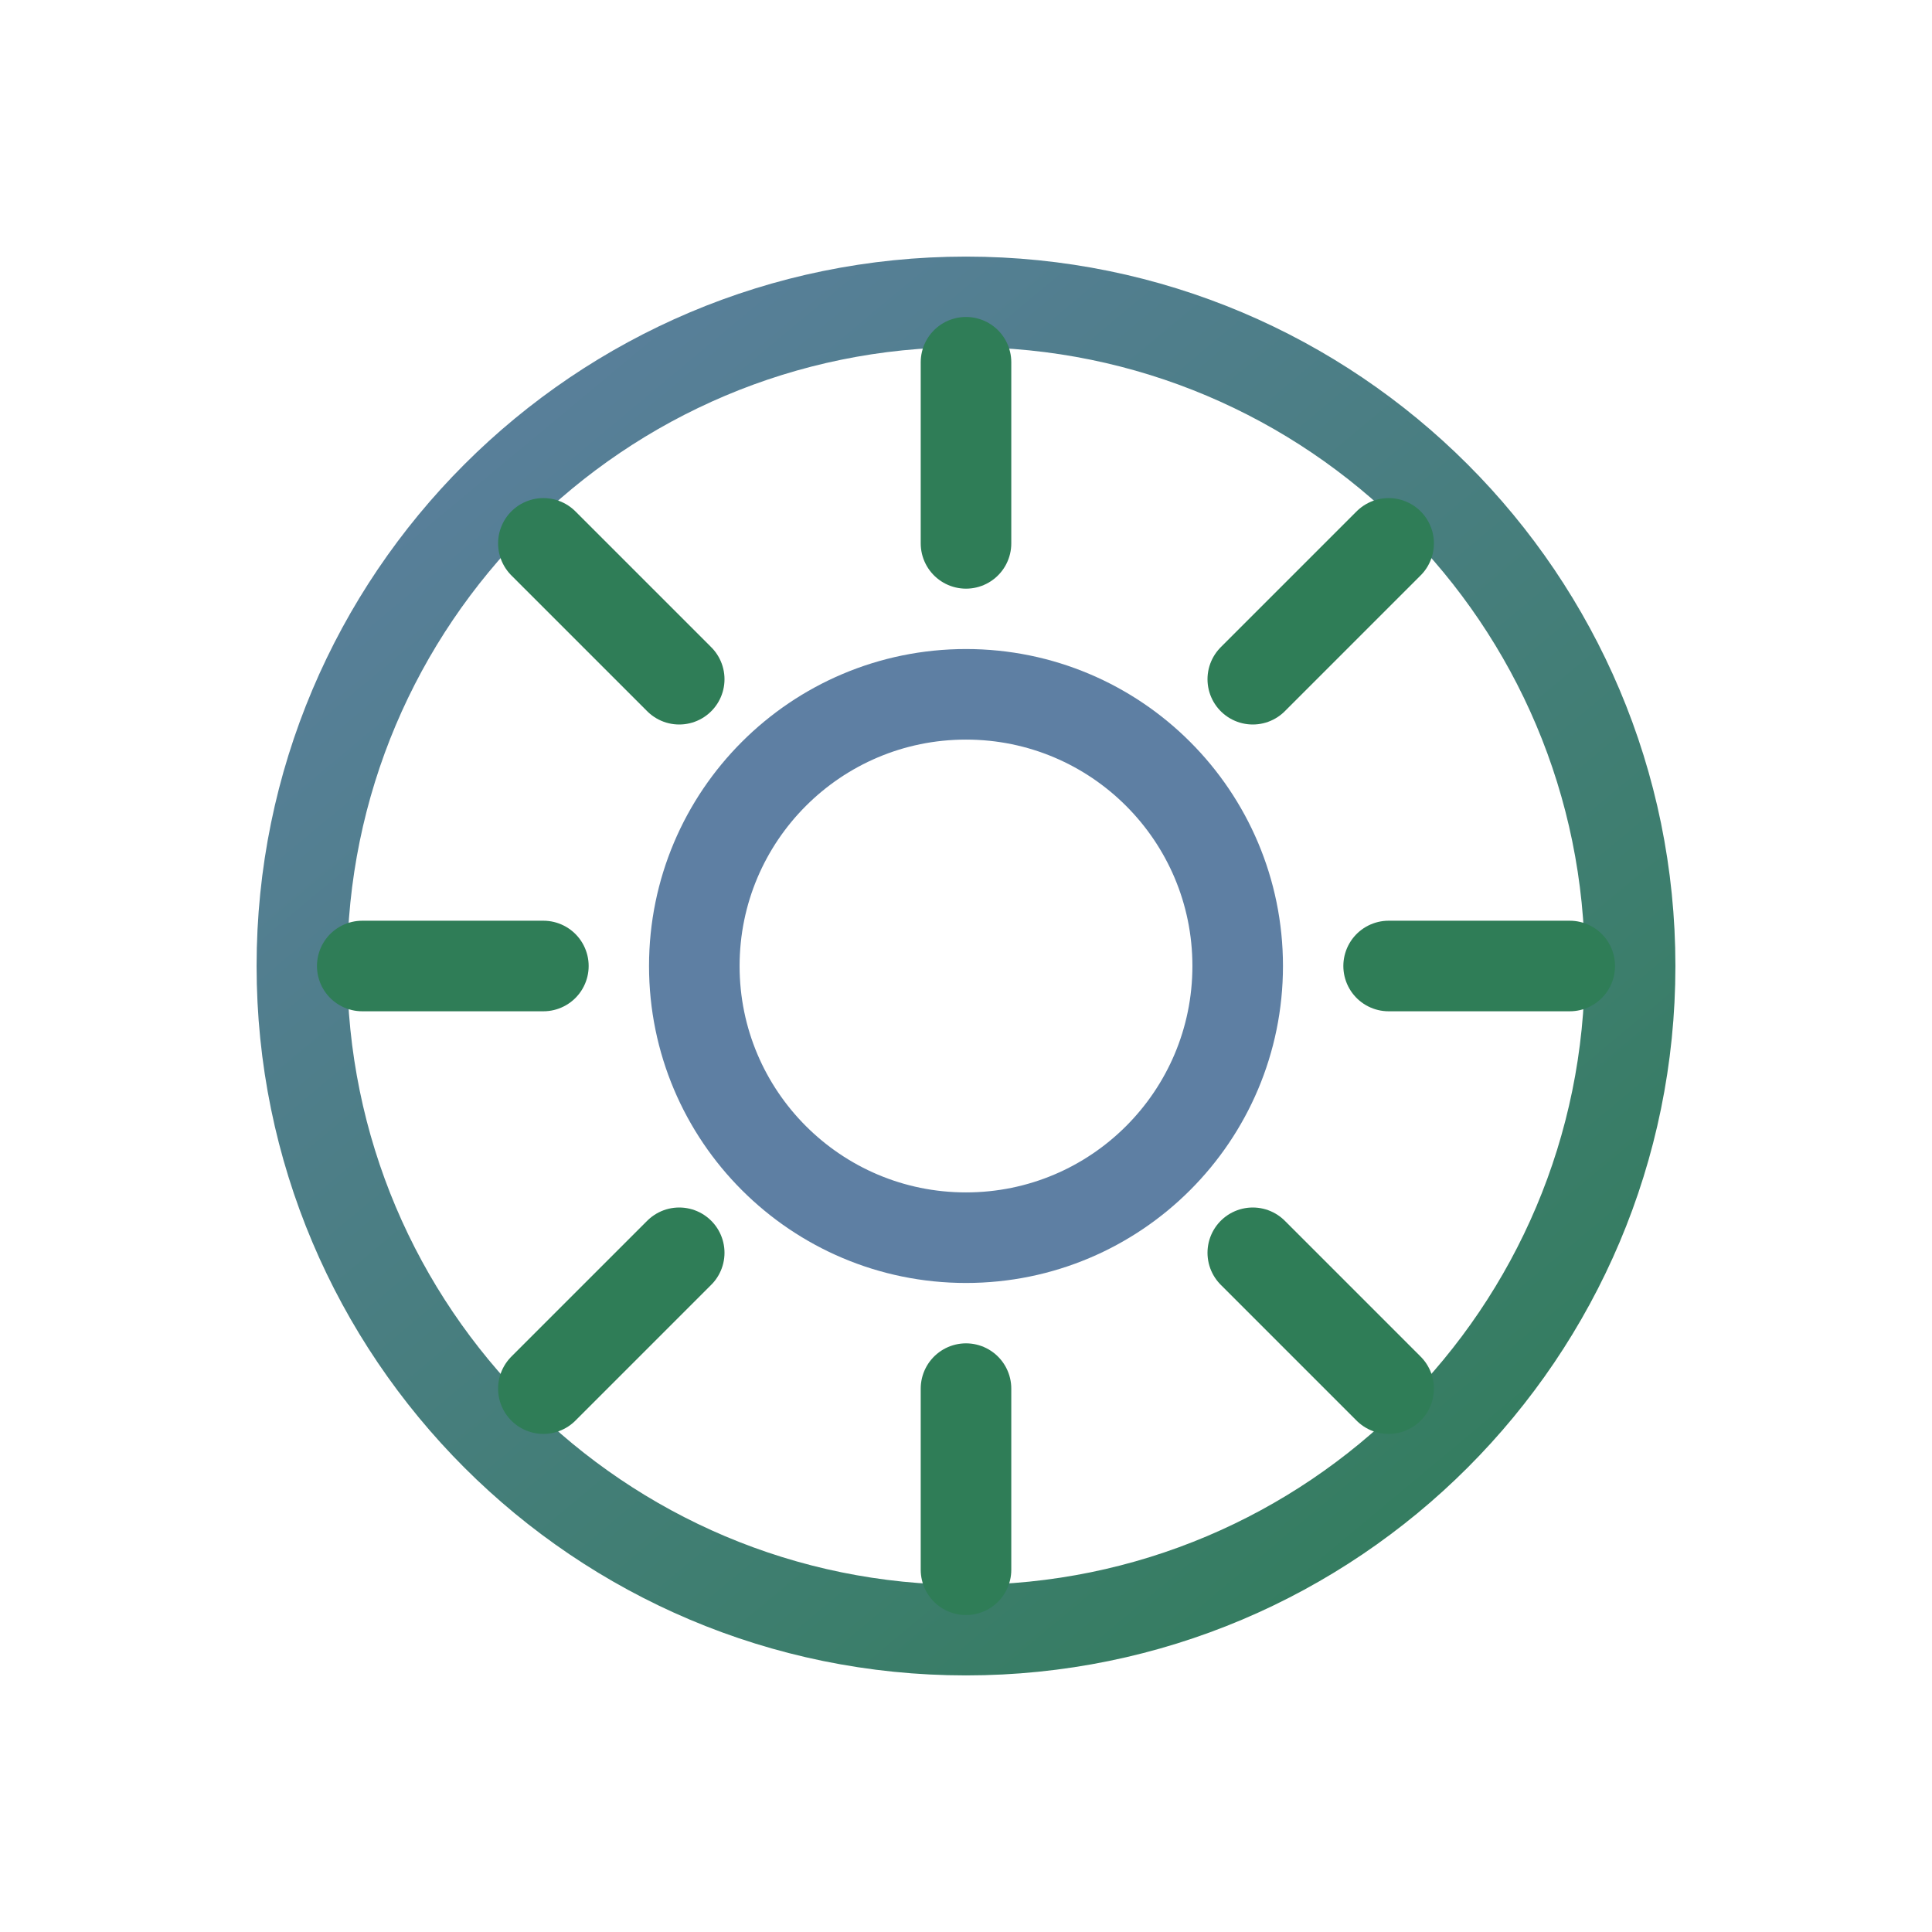
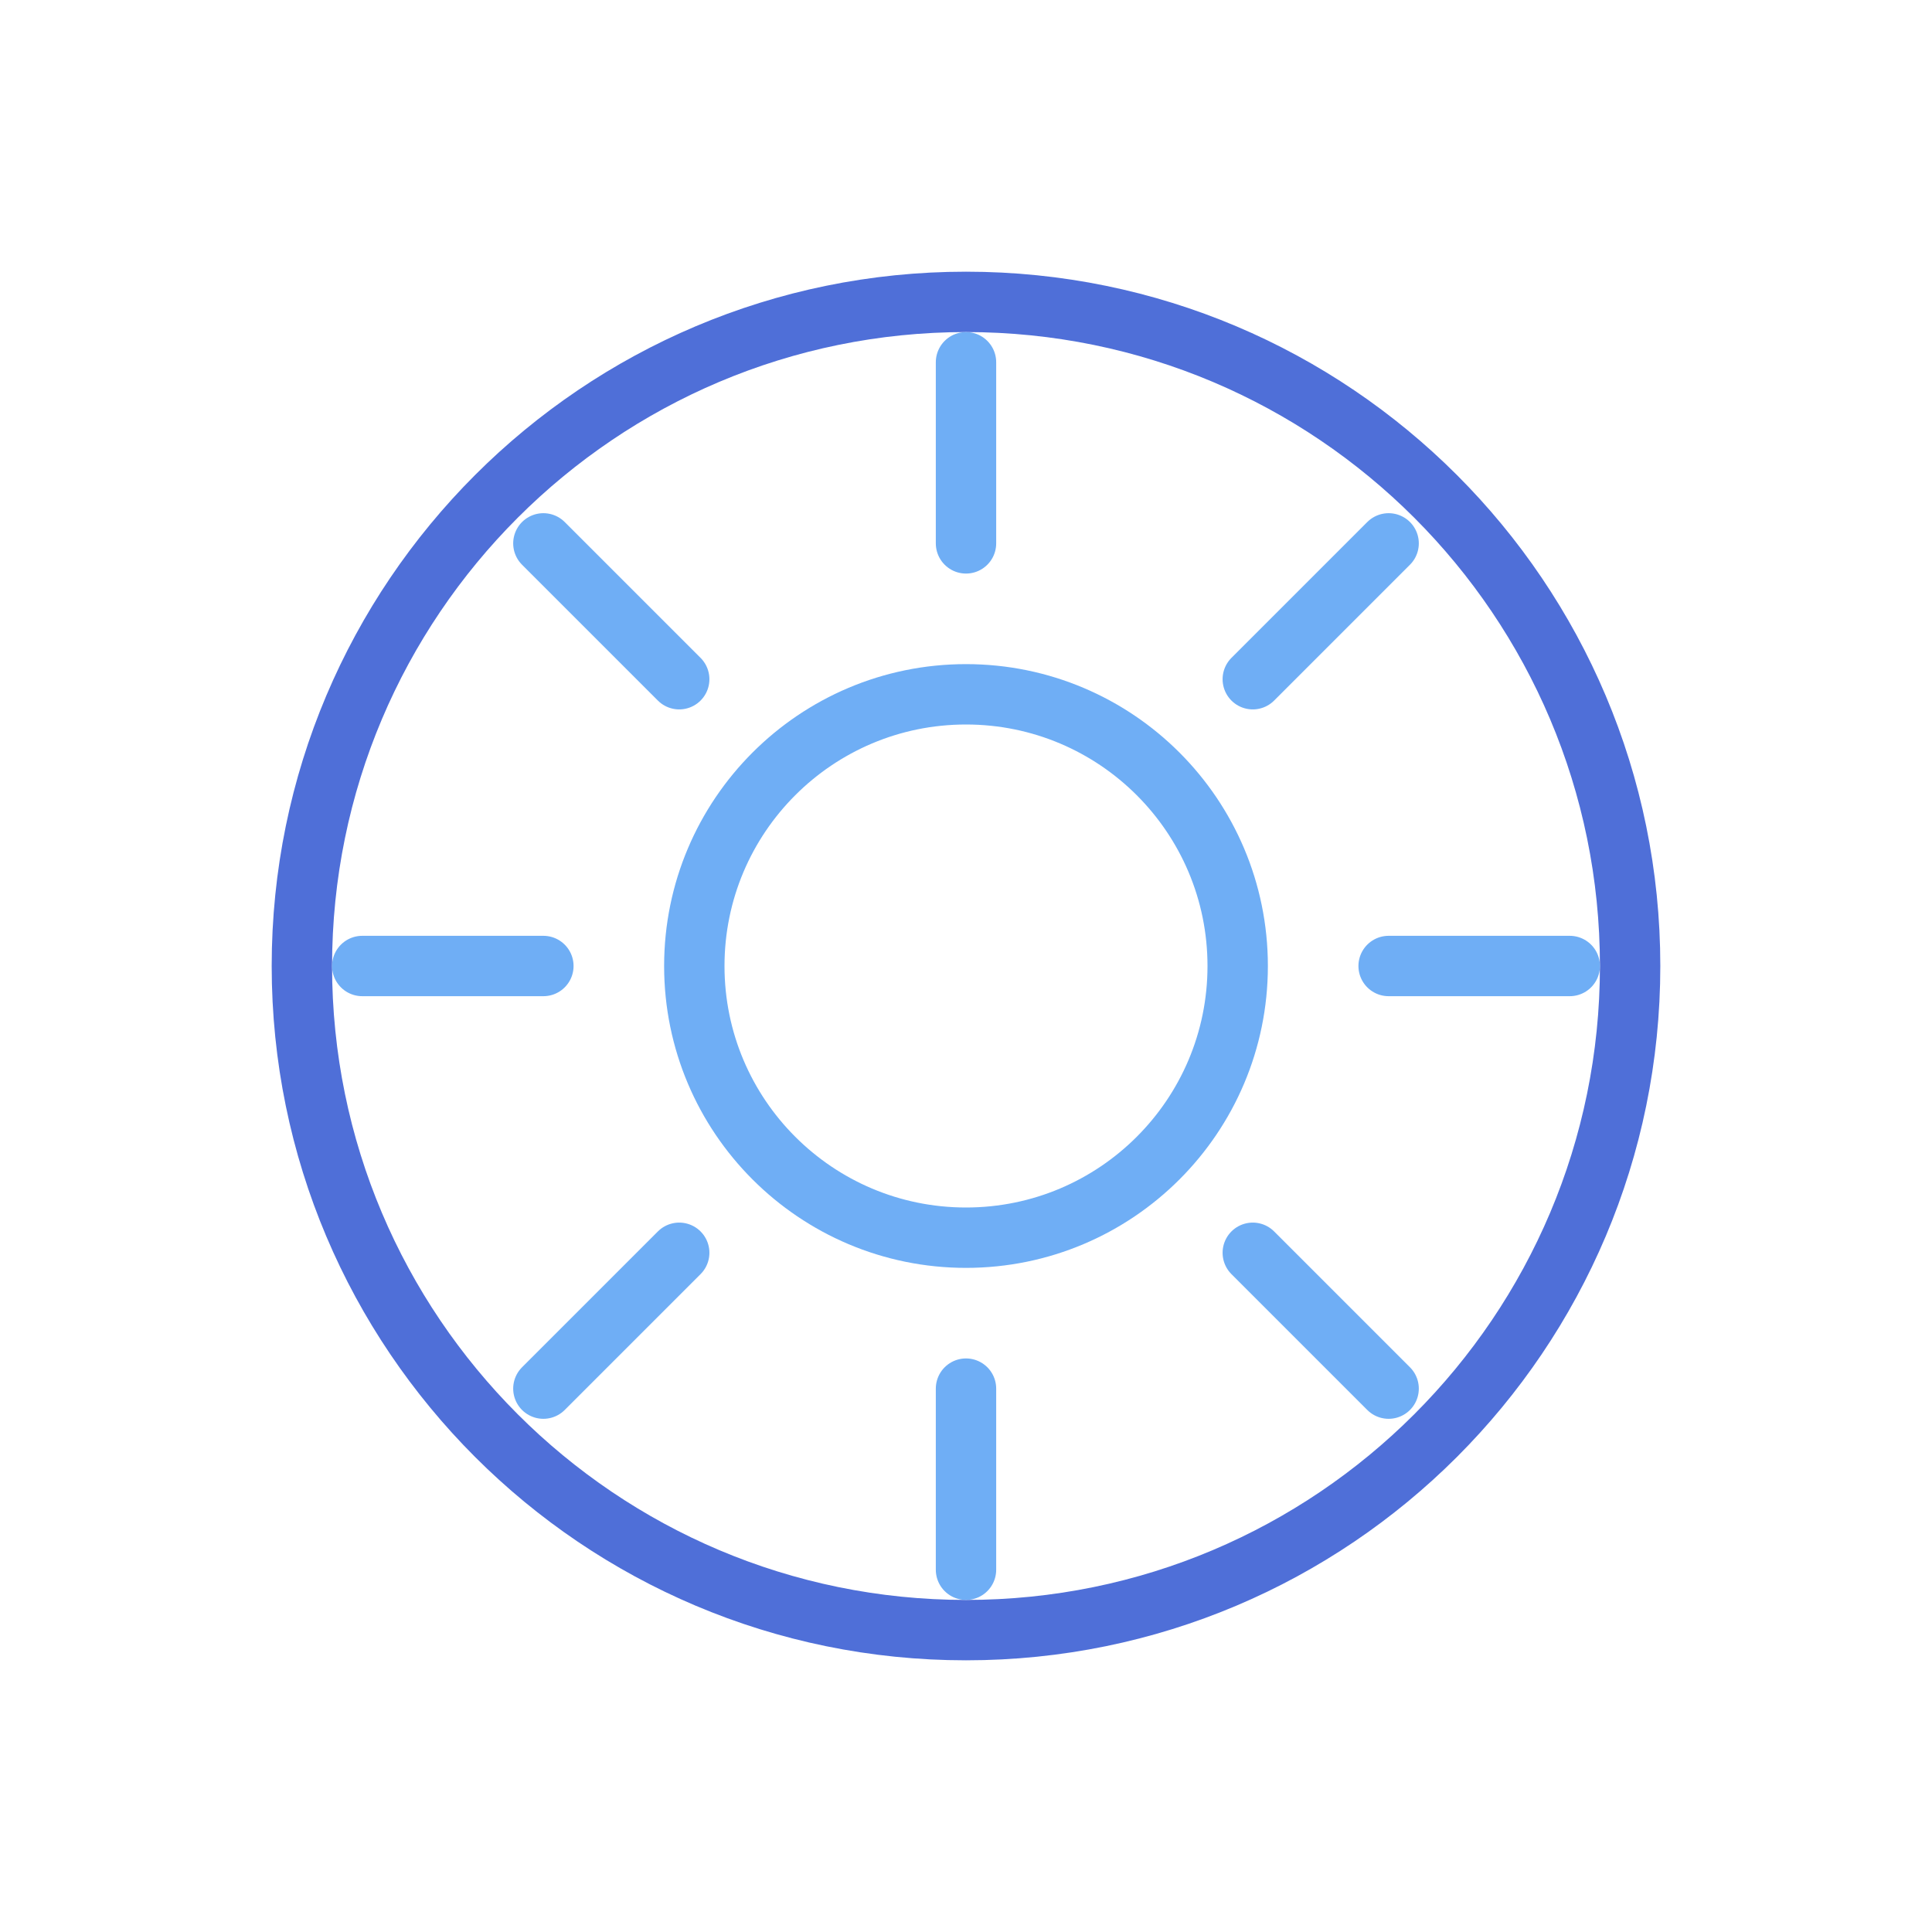
<svg xmlns="http://www.w3.org/2000/svg" viewBox="0 0 64 64" fill="none">
-   <defs>
-     <linearGradient id="g" x1="12" y1="8" x2="52" y2="56" gradientUnits="userSpaceOnUse">
-       <stop stop-color="#5E7FA3" />
-       <stop offset="1" stop-color="#2F7D57" />
-     </linearGradient>
-   </defs>
-   <circle cx="32" cy="32" r="22" stroke="url(#g)" stroke-width="3" fill="rgba(255,255,255,0.06)" />
-   <circle cx="32" cy="32" r="9" stroke="#5E7FA3" stroke-width="3" fill="rgba(255,255,255,0.12)" />
-   <path d="M32 12v6M32 46v6M18 18l4.5 4.5M41.5 41.5L46 46M12 32h6M46 32h6M18 46l4.5-4.5M41.5 22.5L46 18" stroke="#2F7D57" stroke-width="3" stroke-linecap="round" />
+   <g fill="none" stroke-linecap="round" stroke-linejoin="round" stroke-width="2" vector-effect="non-scaling-stroke">
+     <circle cx="32" cy="32" r="22" stroke="#4F6FD8" />
+     <circle cx="32" cy="32" r="9" stroke="#6FAEF5" />
+     <path d="M32 12v6M32 46v6M18 18l4.5 4.5M41.5 41.5L46 46M12 32h6M46 32h6M18 46l4.5-4.5M41.5 22.5L46 18" stroke="#6FAEF5" />
+   </g>
</svg>
